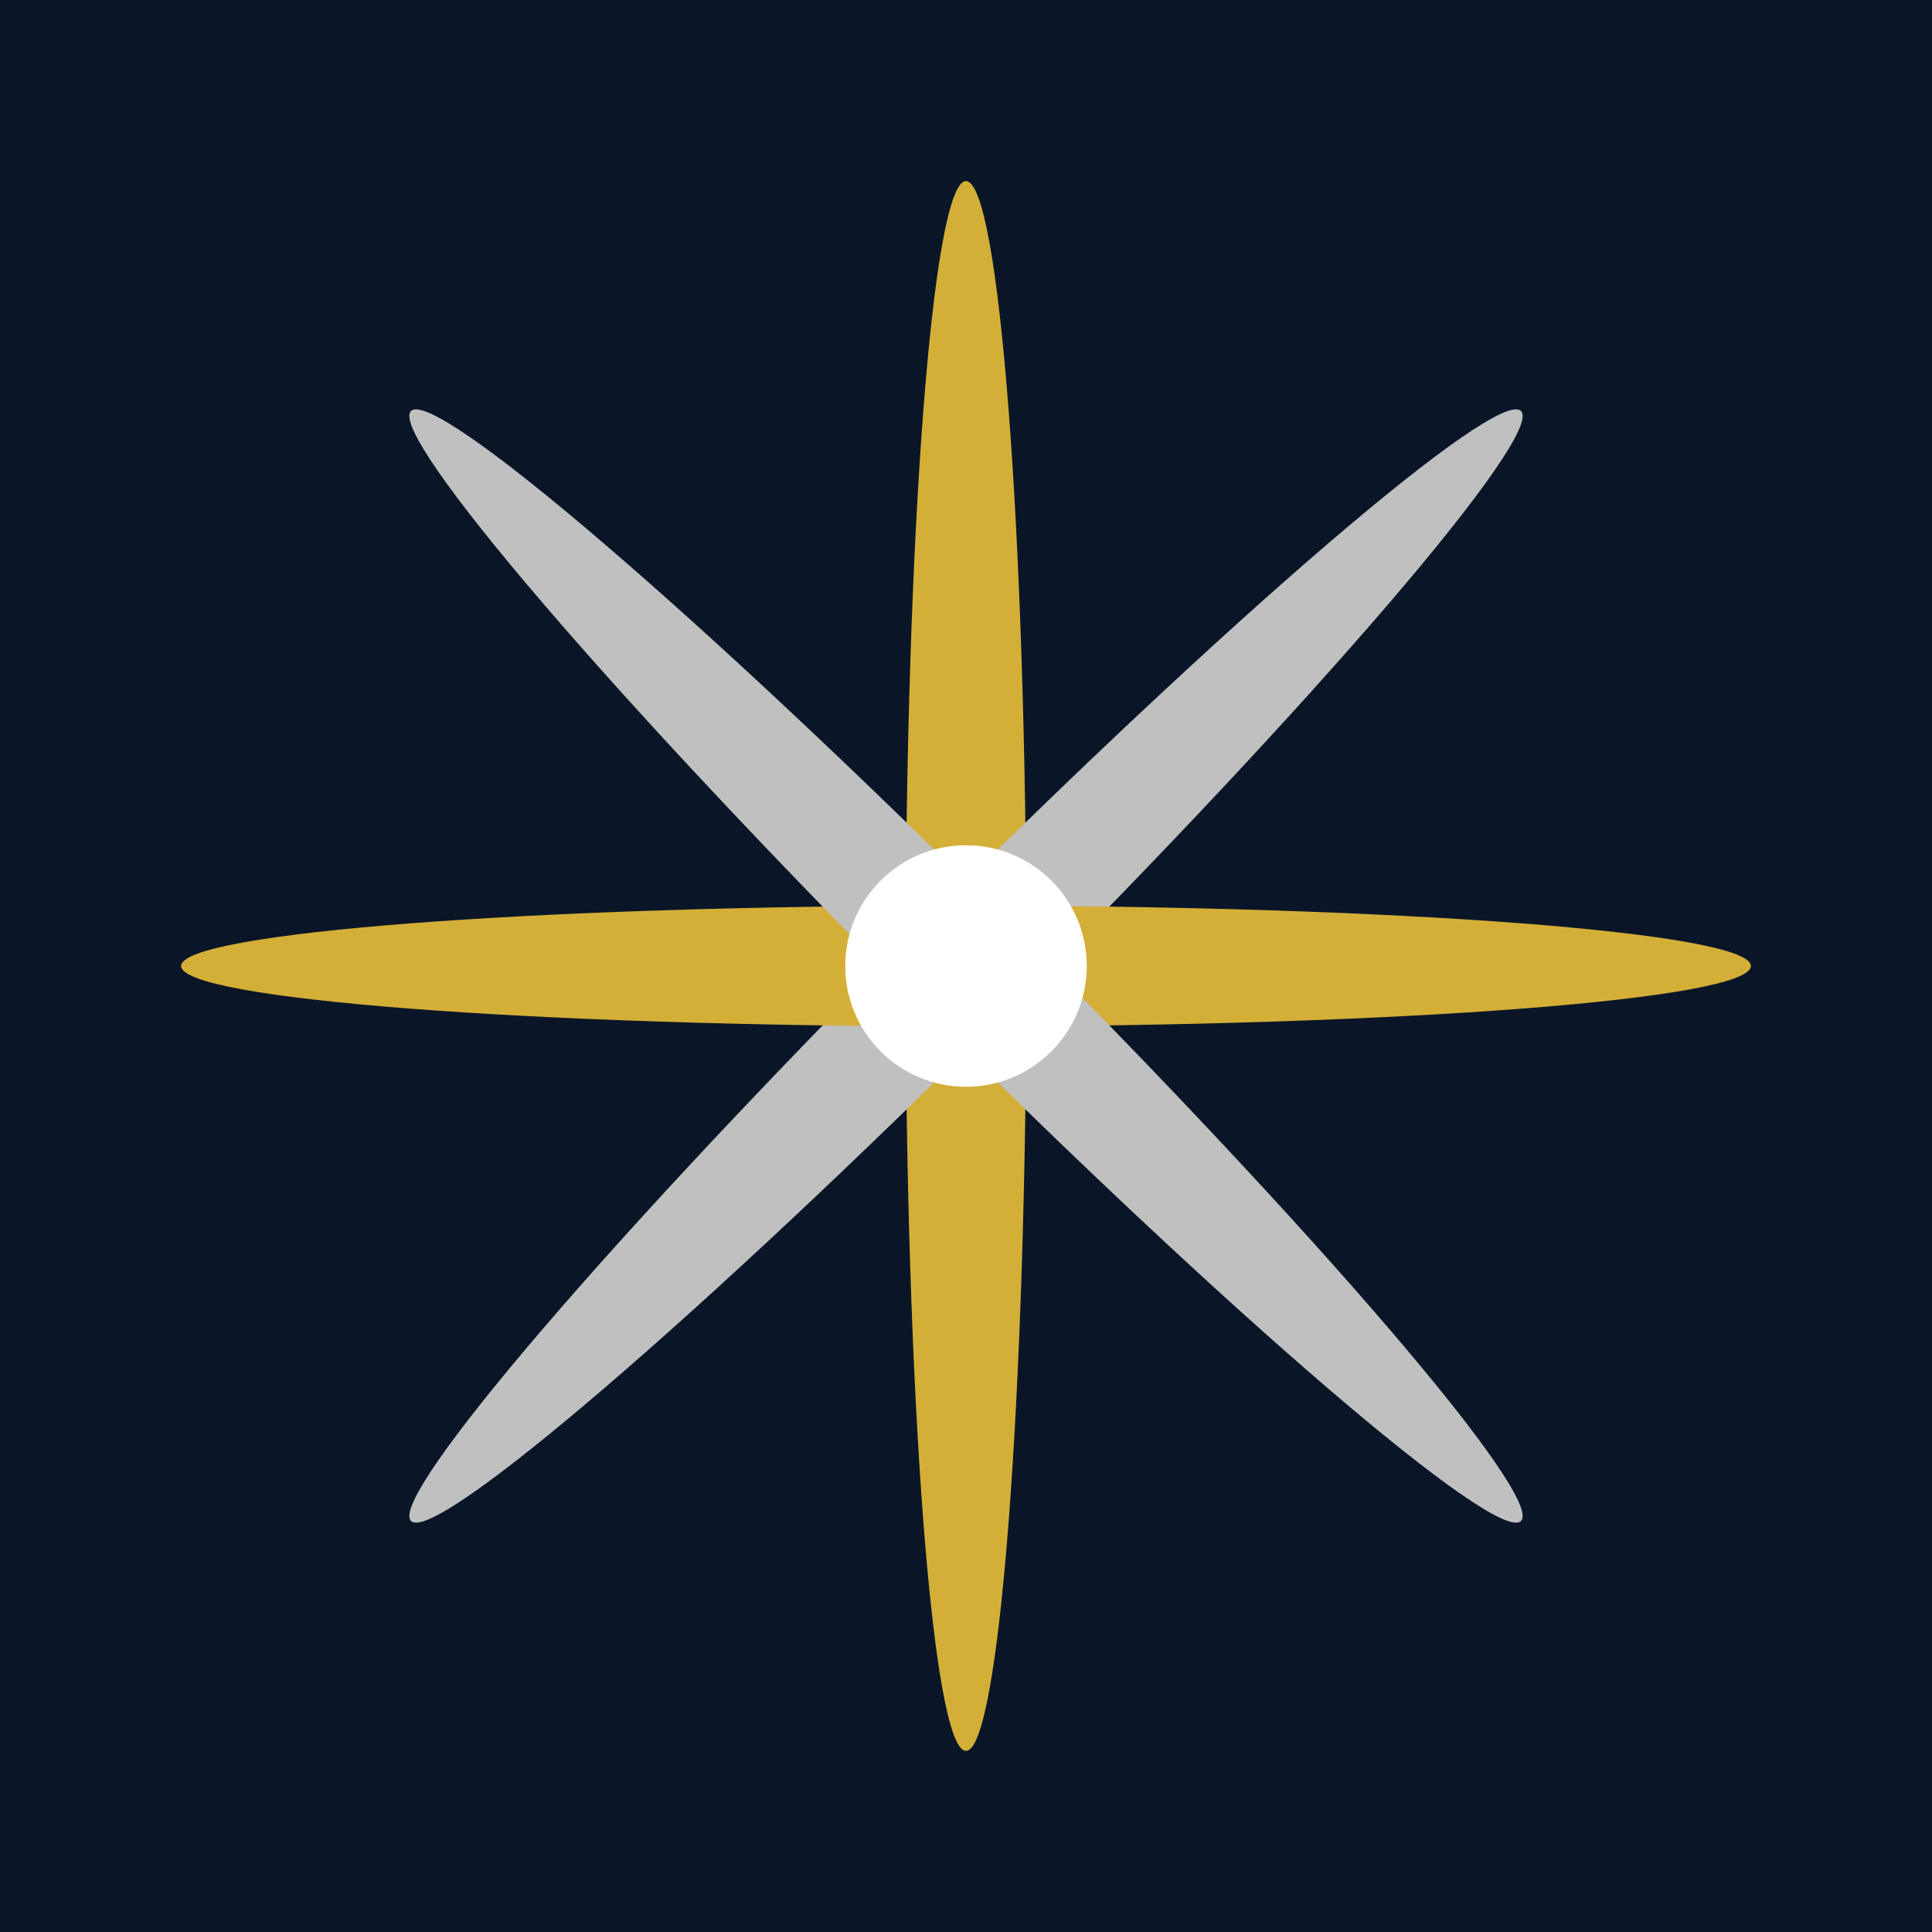
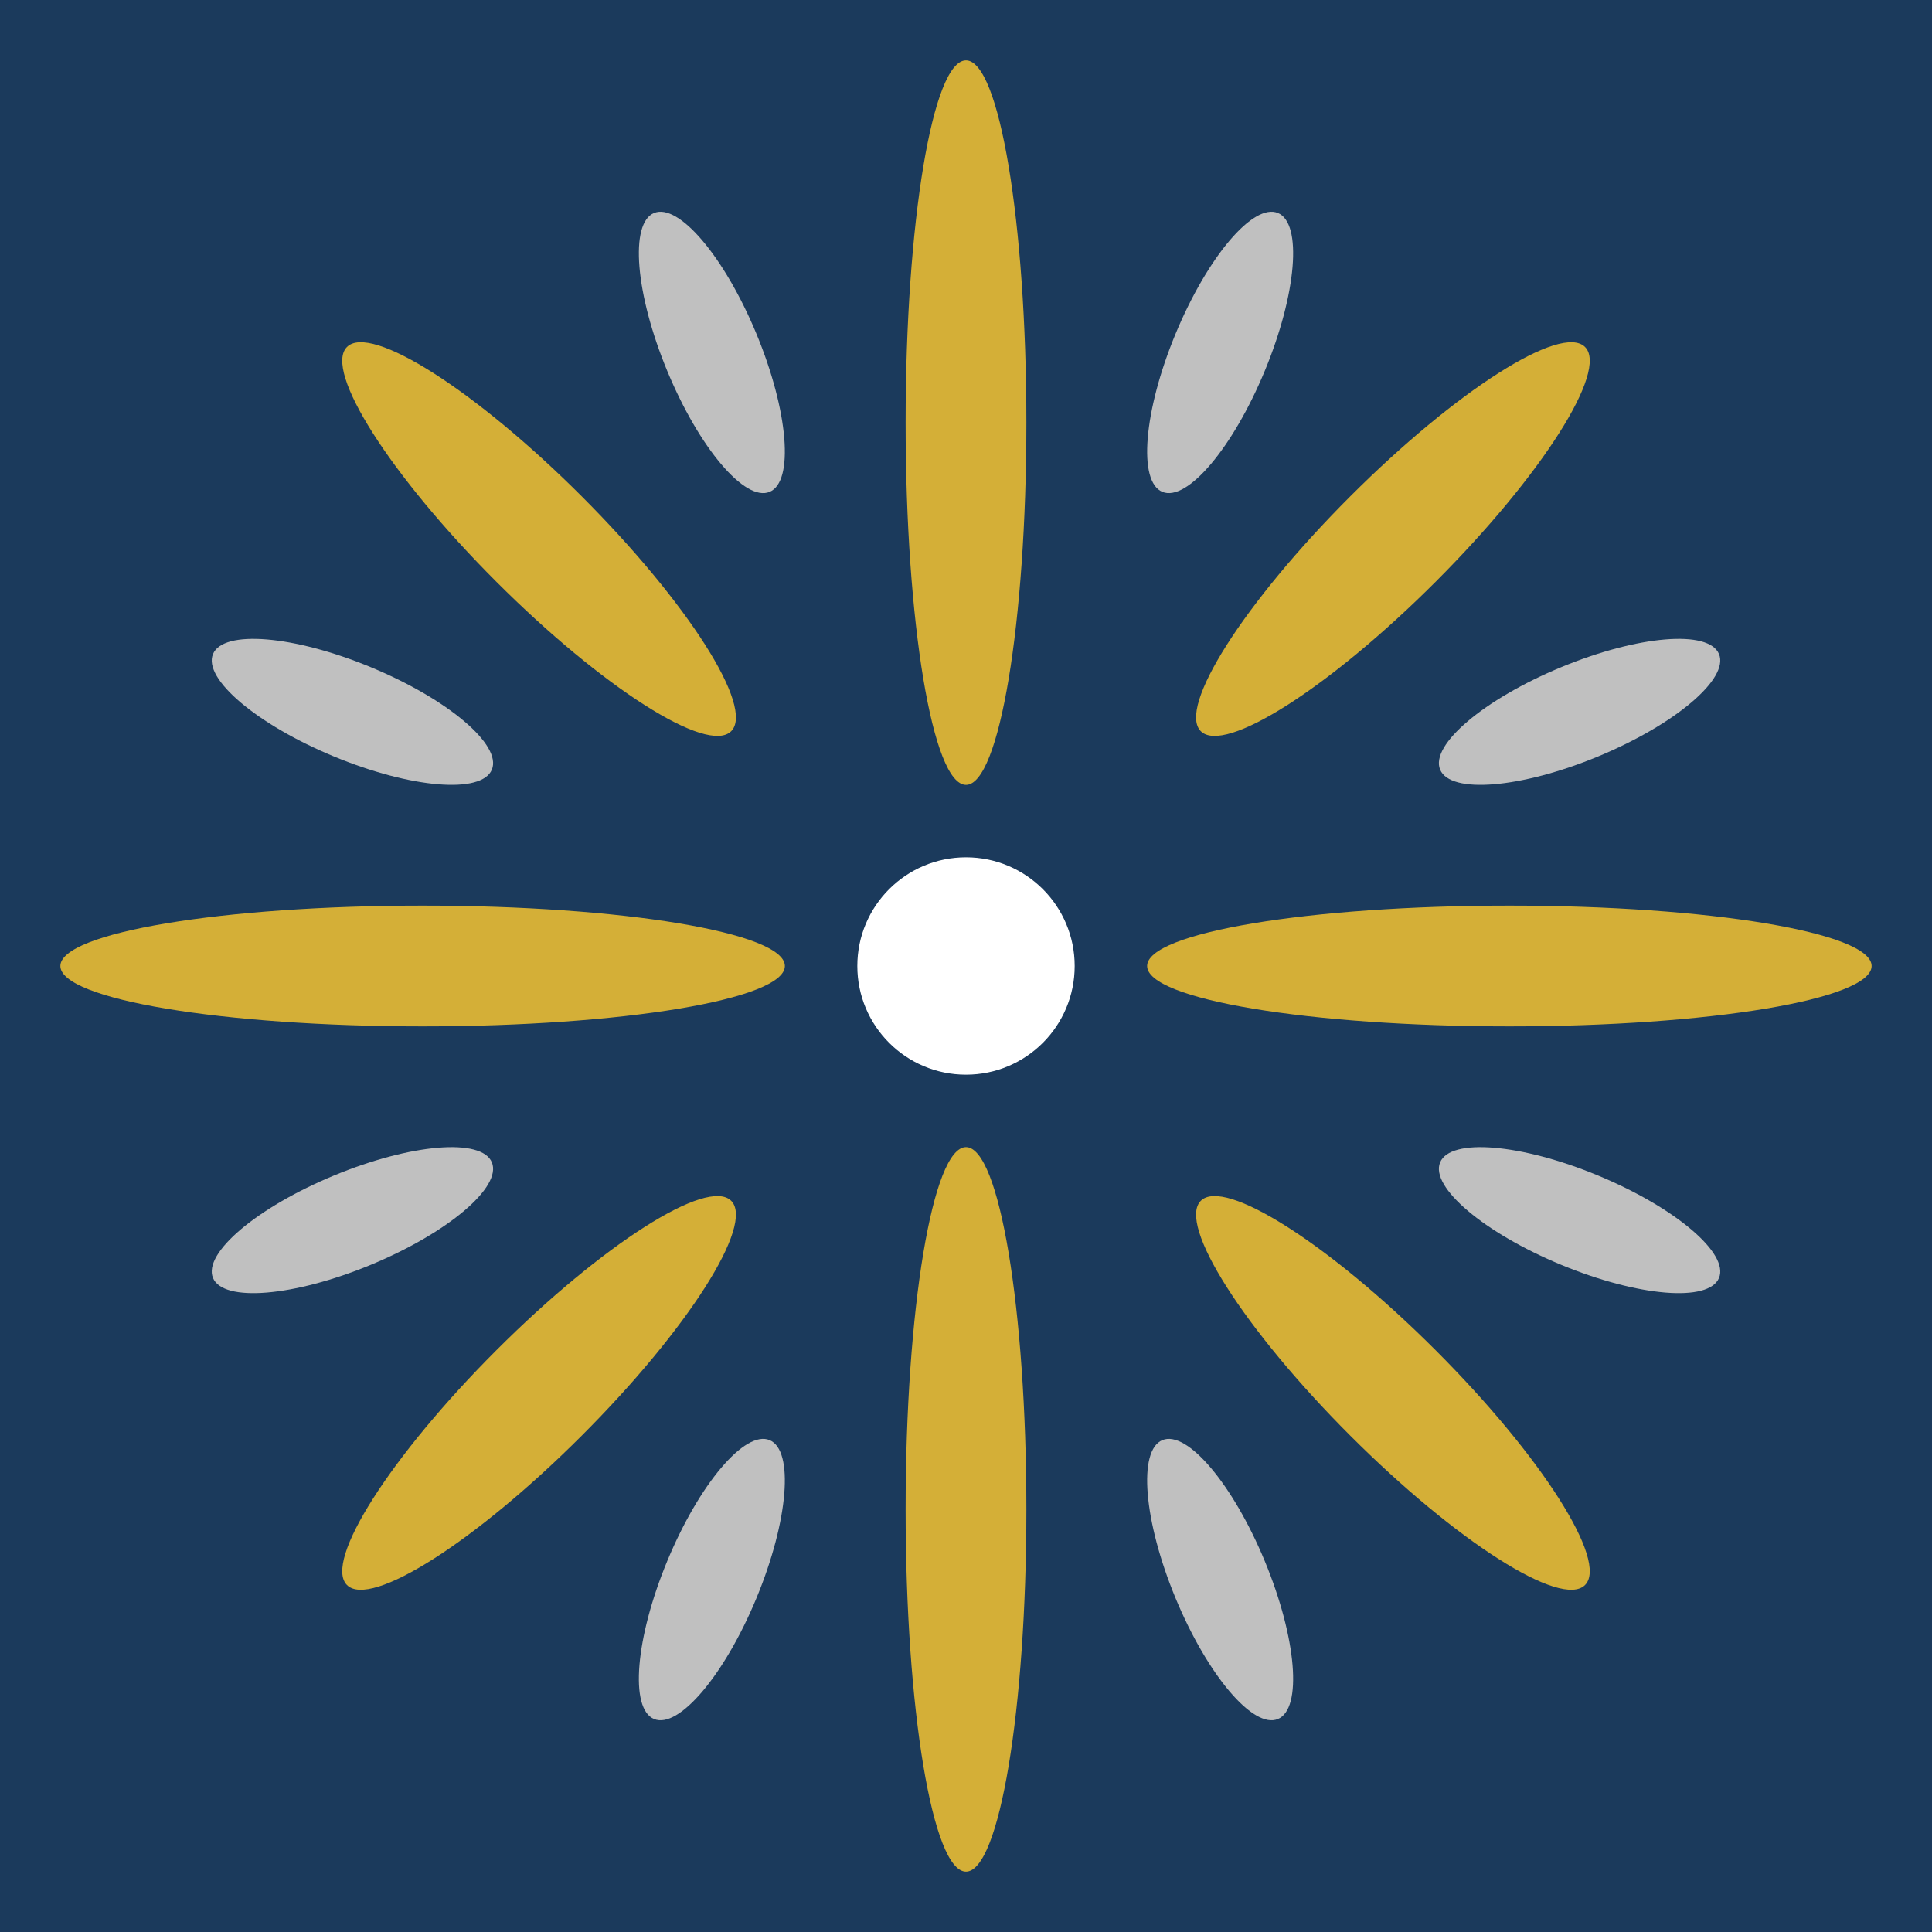
<svg xmlns="http://www.w3.org/2000/svg" viewBox="0 0 32 32" role="img" aria-label="BuildRadar">
-   <rect width="32" height="32" fill="#0A1628" />
+   <rect width="32" height="32" fill="#1B3A5C" />
  <g transform="translate(16,16)">
-     <ellipse rx="1" ry="13" fill="#D4AF37" transform="rotate(0)" />
-     <ellipse rx="1" ry="13" fill="#C0C0C0" transform="rotate(45)" />
-     <ellipse rx="1" ry="13" fill="#D4AF37" transform="rotate(90)" />
-     <ellipse rx="1" ry="13" fill="#C0C0C0" transform="rotate(135)" />
-     <circle r="2" fill="#FFFFFF" />
+     <g transform="rotate(0)">
+       <ellipse cx="0" cy="-9" rx="1" ry="6" fill="#D4AF37" />
+     </g>
+     <g transform="rotate(45)">
+       <ellipse cx="0" cy="-10" rx="1" ry="4.5" fill="#D4AF37" />
+     </g>
+     <g transform="rotate(90)">
+       <ellipse cx="0" cy="-9" rx="1" ry="6" fill="#D4AF37" />
+     </g>
+     <g transform="rotate(135)">
+       <ellipse cx="0" cy="-10" rx="1" ry="4.5" fill="#D4AF37" />
+     </g>
+     <g transform="rotate(180)">
+       <ellipse cx="0" cy="-9" rx="1" ry="6" fill="#D4AF37" />
+     </g>
+     <g transform="rotate(225)">
+       <ellipse cx="0" cy="-10" rx="1" ry="4.5" fill="#D4AF37" />
+     </g>
+     <g transform="rotate(270)">
+       <ellipse cx="0" cy="-9" rx="1" ry="6" fill="#D4AF37" />
+     </g>
+     <g transform="rotate(315)">
+       <ellipse cx="0" cy="-10" rx="1" ry="4.5" fill="#D4AF37" />
+     </g>
+     <g transform="rotate(22.5)">
+       <ellipse cx="0" cy="-11" rx="0.8" ry="2.5" fill="#C0C0C0" />
+     </g>
+     <g transform="rotate(67.5)">
+       <ellipse cx="0" cy="-11" rx="0.8" ry="2.5" fill="#C0C0C0" />
+     </g>
+     <g transform="rotate(112.5)">
+       <ellipse cx="0" cy="-11" rx="0.8" ry="2.5" fill="#C0C0C0" />
+     </g>
+     <g transform="rotate(157.5)">
+       <ellipse cx="0" cy="-11" rx="0.8" ry="2.5" fill="#C0C0C0" />
+     </g>
+     <g transform="rotate(202.5)">
+       <ellipse cx="0" cy="-11" rx="0.8" ry="2.5" fill="#C0C0C0" />
+     </g>
+     <g transform="rotate(247.5)">
+       <ellipse cx="0" cy="-11" rx="0.8" ry="2.5" fill="#C0C0C0" />
+     </g>
+     <g transform="rotate(292.5)">
+       <ellipse cx="0" cy="-11" rx="0.8" ry="2.5" fill="#C0C0C0" />
+     </g>
+     <g transform="rotate(337.5)">
+       <ellipse cx="0" cy="-11" rx="0.8" ry="2.5" fill="#C0C0C0" />
+     </g>
+     <circle r="1.8" fill="#FFFFFF" />
  </g>
</svg>
